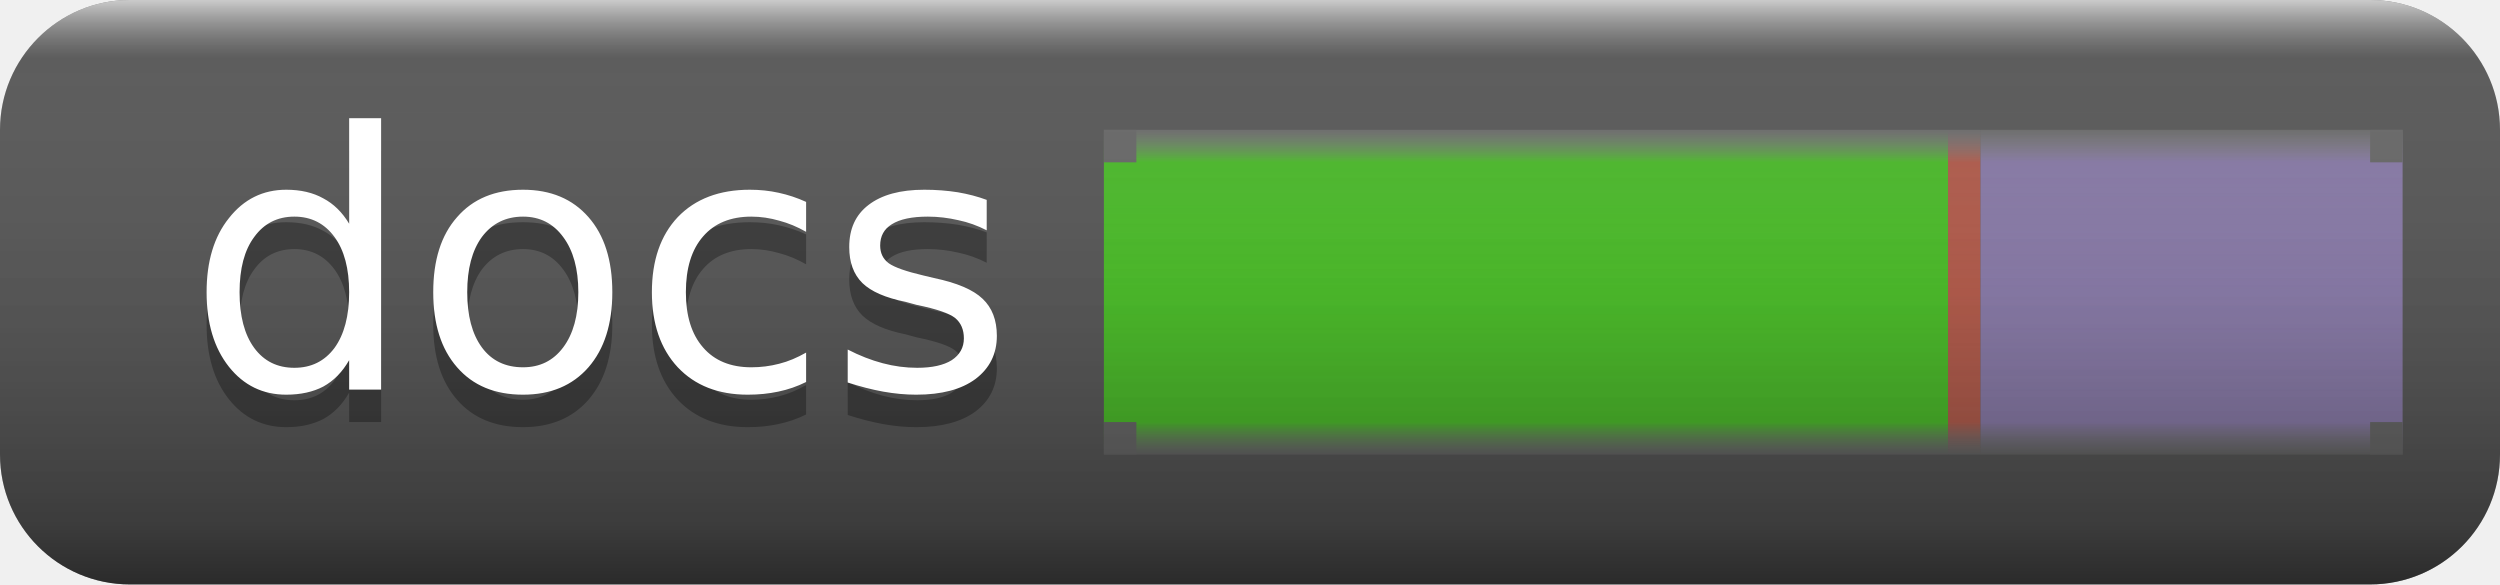
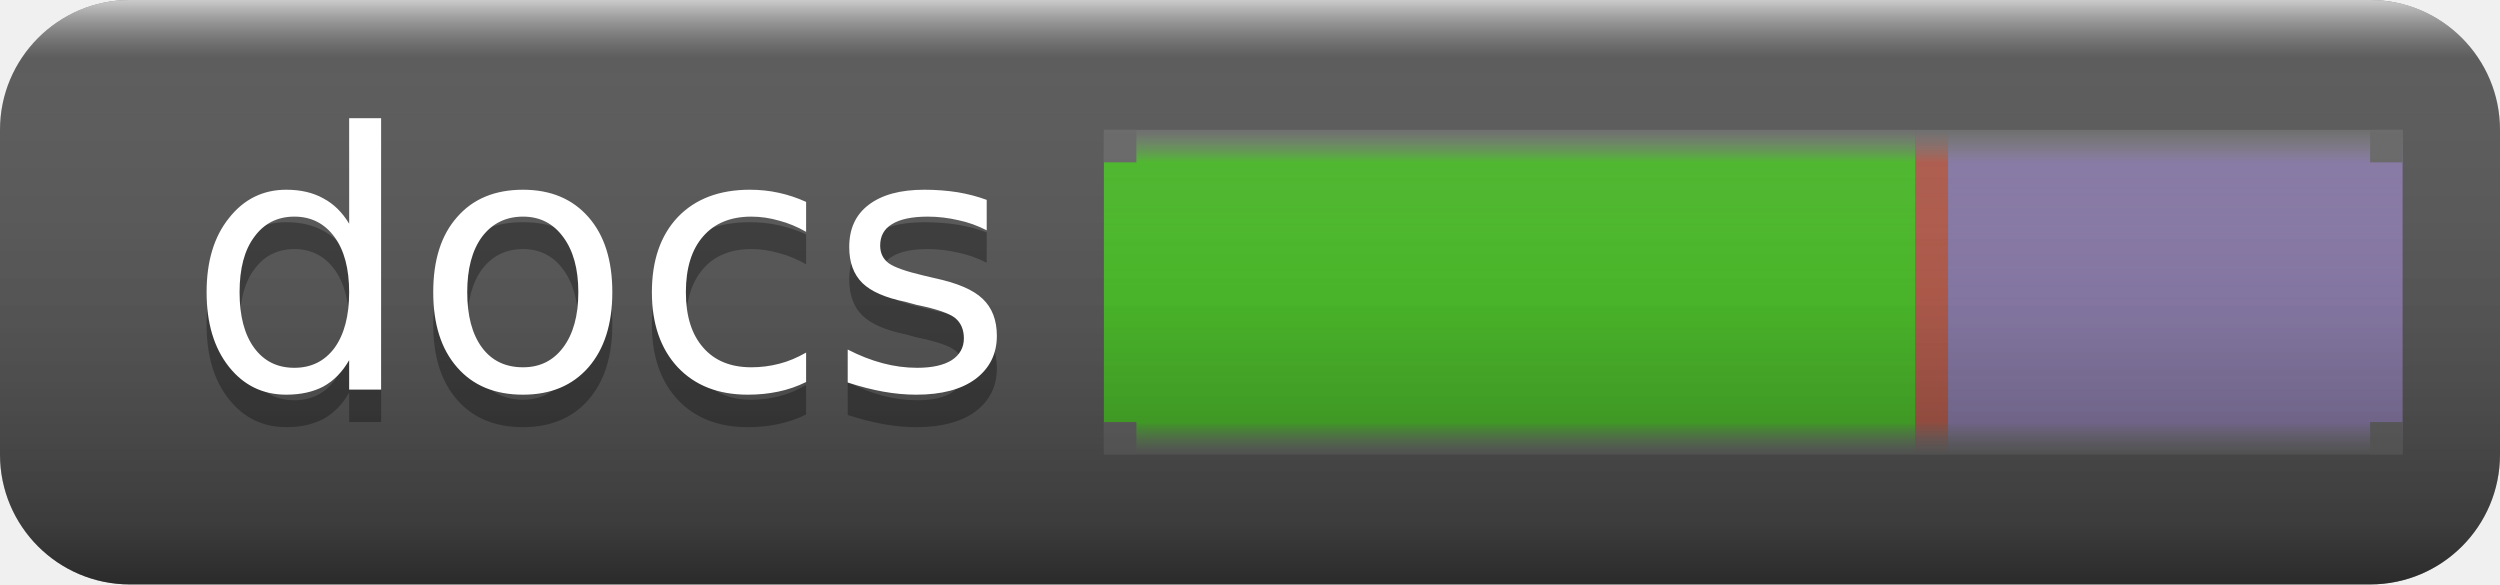
<svg xmlns="http://www.w3.org/2000/svg" width="77" height="18">
  <linearGradient id="bg" x2="0" y2="100%">
    <stop offset="0" stop-color="#fff" stop-opacity=".7" />
    <stop offset=".1" stop-color="#aaa" stop-opacity=".1" />
    <stop offset=".9" stop-opacity=".3" />
    <stop offset="1" stop-opacity=".5" />
  </linearGradient>
  <rect rx="4" width="77" height="18" fill="#555" />
  <linearGradient id="gA" x2="0" y2="100%">
    <stop offset="0" stop-color="#999" stop-opacity=".3" />
    <stop offset=".1" stop-color="#46cc1e" stop-opacity=".9" />
    <stop offset=".5" stop-color="#46cc1e" stop-opacity="1" />
    <stop offset=".9" stop-color="#46cc1e" stop-opacity=".9" />
    <stop offset="1" stop-color="#888" stop-opacity=".3" />
  </linearGradient>
-   <rect x="34" y="4" width="26" height="10" fill="url(#gA)" />
+   <rect x="34" y="4" width="25" height="10" fill="url(#gA)" />
  <linearGradient id="gB" x2="0" y2="100%">
    <stop offset="0" stop-color="#999" stop-opacity=".3" />
    <stop offset=".1" stop-color="#87ae10" stop-opacity=".9" />
    <stop offset=".5" stop-color="#87ae10" stop-opacity="1" />
    <stop offset=".9" stop-color="#87ae10" stop-opacity=".9" />
    <stop offset="1" stop-color="#888" stop-opacity=".3" />
  </linearGradient>
-   <rect x="60" y="4" width="0" height="10" fill="url(#gB)" />
+   <rect x="59" y="4" width="0" height="10" fill="url(#gB)" />
  <linearGradient id="gC" x2="0" y2="100%">
    <stop offset="0" stop-color="#999" stop-opacity=".3" />
    <stop offset=".1" stop-color="#c05946" stop-opacity=".9" />
    <stop offset=".5" stop-color="#c05946" stop-opacity="1" />
    <stop offset=".9" stop-color="#c05946" stop-opacity=".9" />
    <stop offset="1" stop-color="#888" stop-opacity=".3" />
  </linearGradient>
-   <rect x="60" y="4" width="1" height="10" fill="url(#gC)" />
+   <rect x="59" y="4" width="1" height="10" fill="url(#gC)" />
  <linearGradient id="gU" x2="0" y2="100%">
    <stop offset="0" stop-color="#999" stop-opacity=".3" />
    <stop offset=".1" stop-color="#8f7eb4" stop-opacity=".9" />
    <stop offset=".5" stop-color="#8f7eb4" stop-opacity="1" />
    <stop offset=".9" stop-color="#8f7eb4" stop-opacity=".9" />
    <stop offset="1" stop-color="#888" stop-opacity=".3" />
  </linearGradient>
-   <rect x="61" y="4" width="13" height="10" fill="url(#gU)" />
+   <rect x="60" y="4" width="14" height="10" fill="url(#gU)" />
  <rect x="34" y="4" width="1" height="1" fill="#666" />
  <rect x="34" y="13" width="1" height="1" fill="#666" />
  <rect x="73" y="4" width="1" height="1" fill="#666" />
  <rect x="73" y="13" width="1" height="1" fill="#666" />
  <rect rx="4" width="77" height="18" fill="url(#bg)" />
  <g fill="#fff" text-anchor="middle" font-family="DejaVu Sans,Verdana,Geneva,sans-serif" font-size="11">
    <text x="18.5" y="13" fill="#010101" fill-opacity=".3">docs</text>
    <text x="18.5" y="12">docs</text>
  </g>
</svg>
